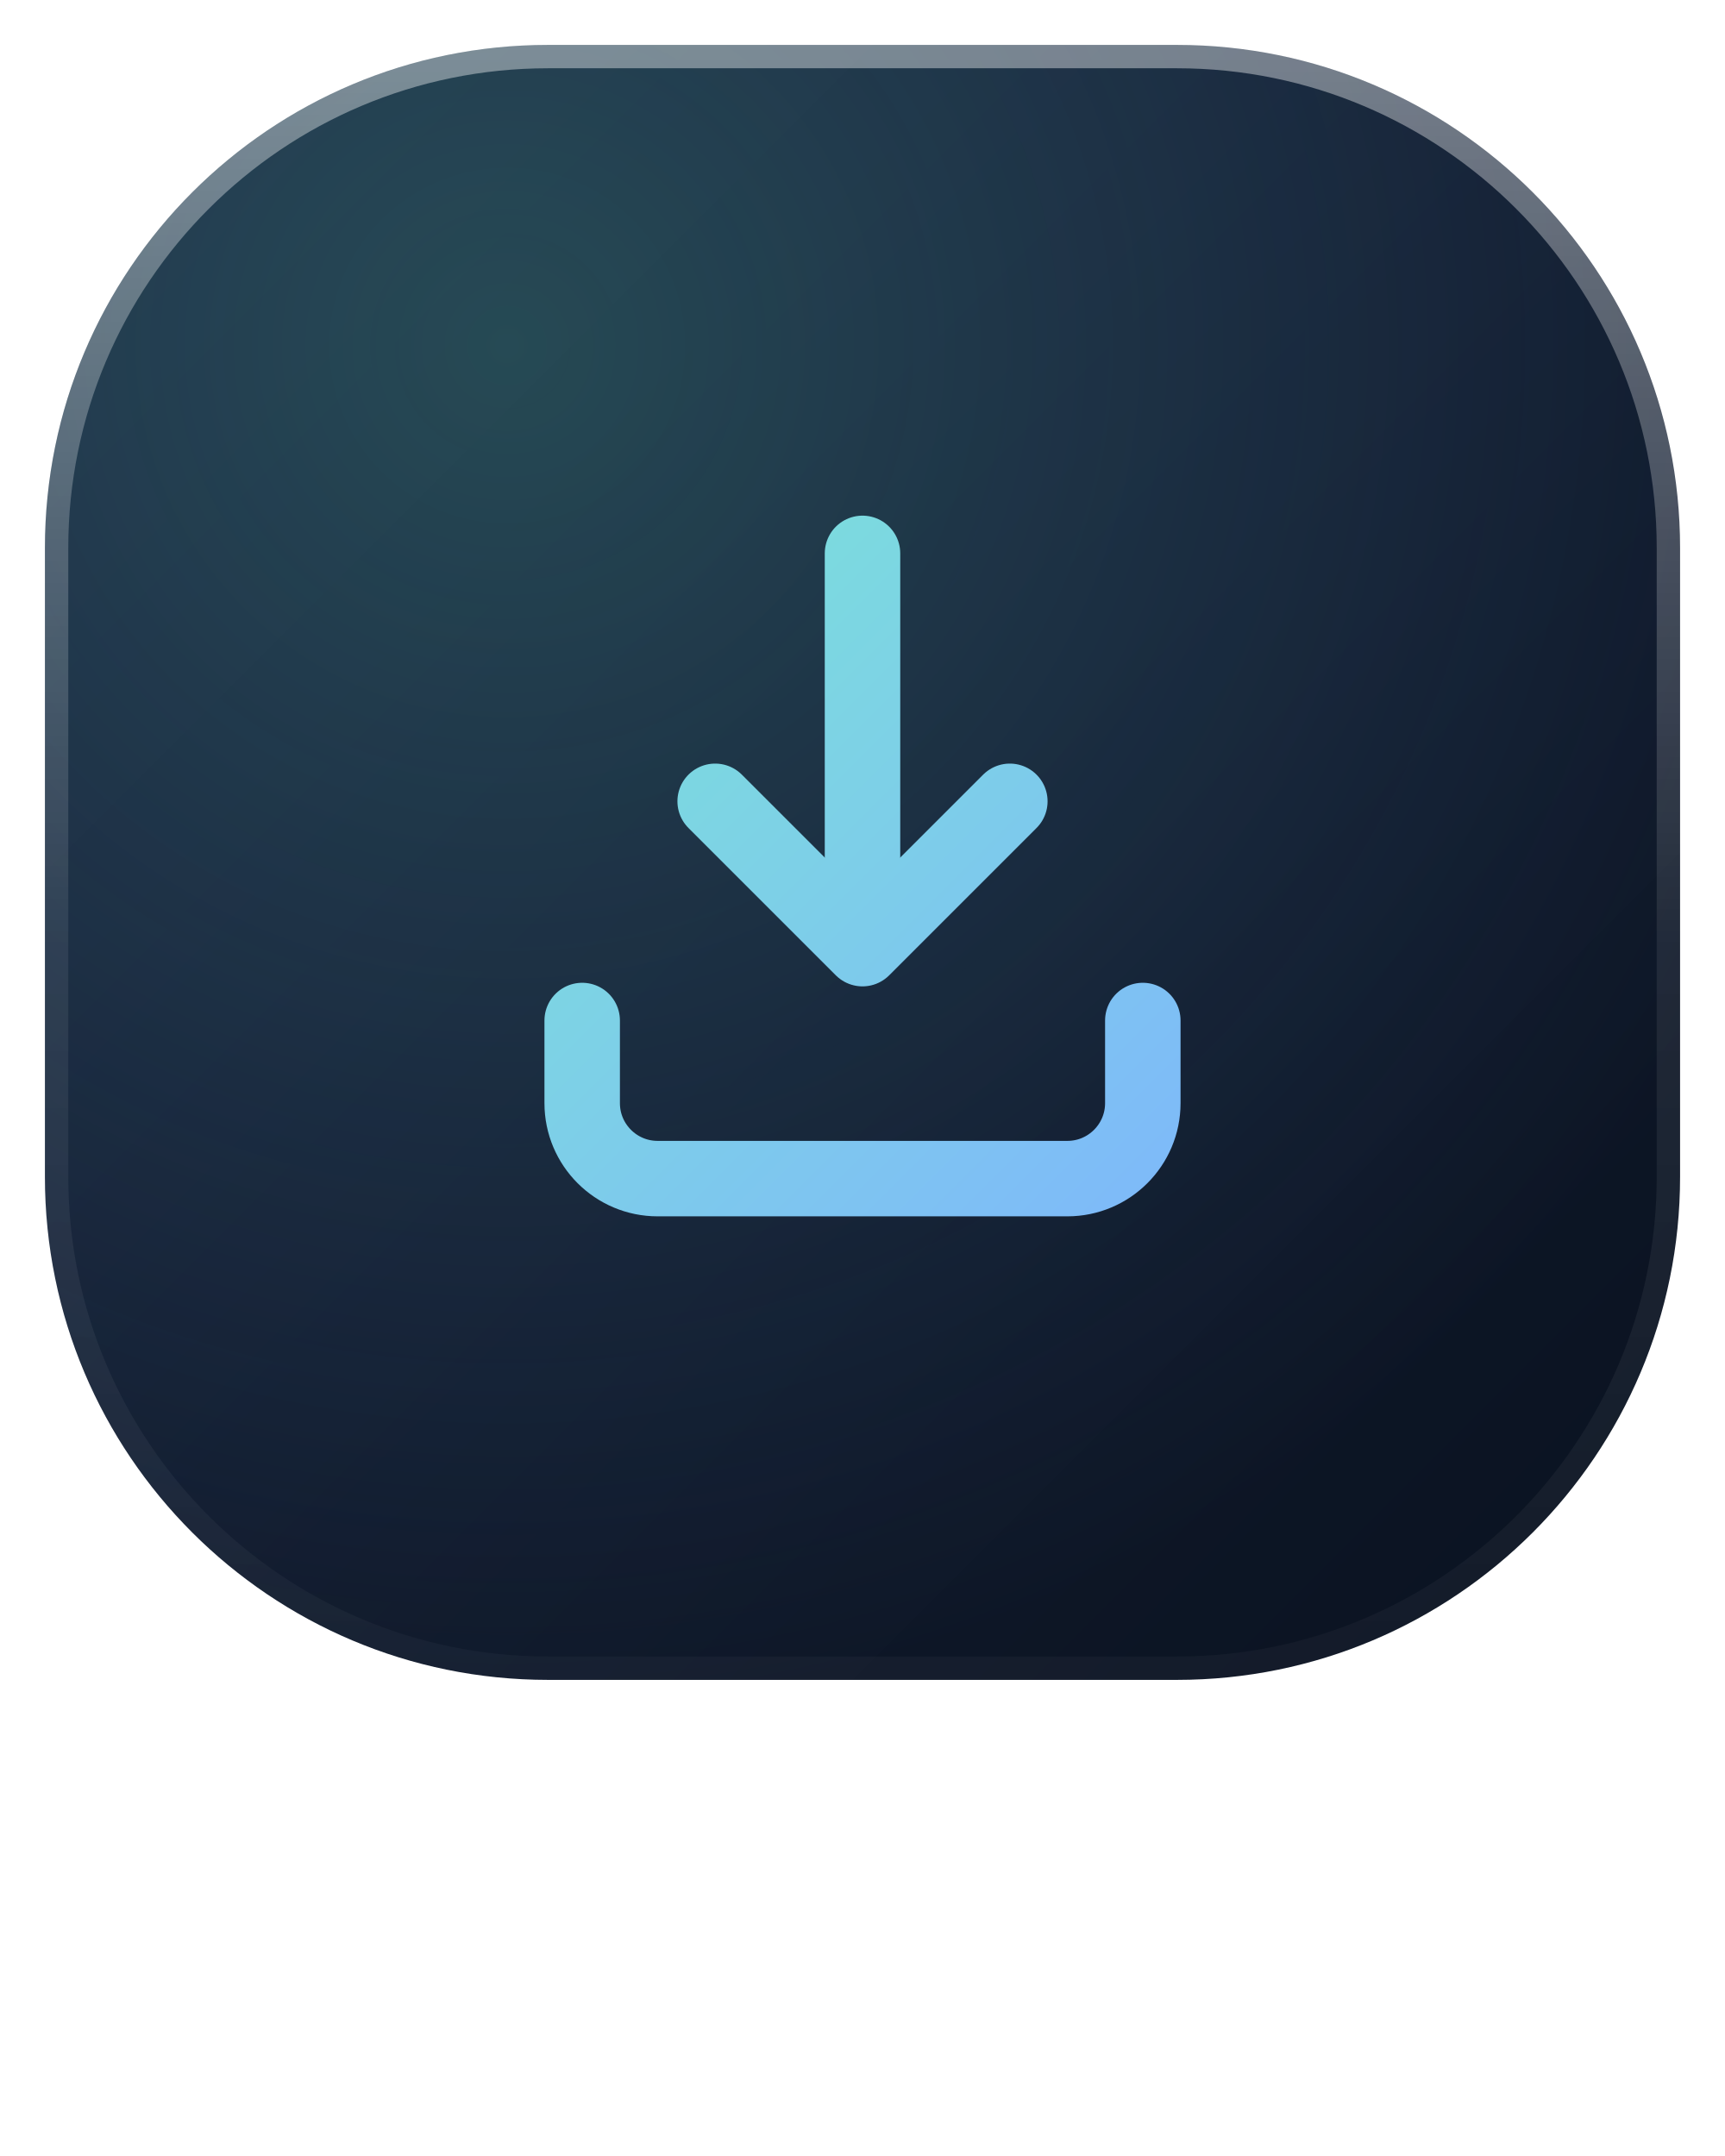
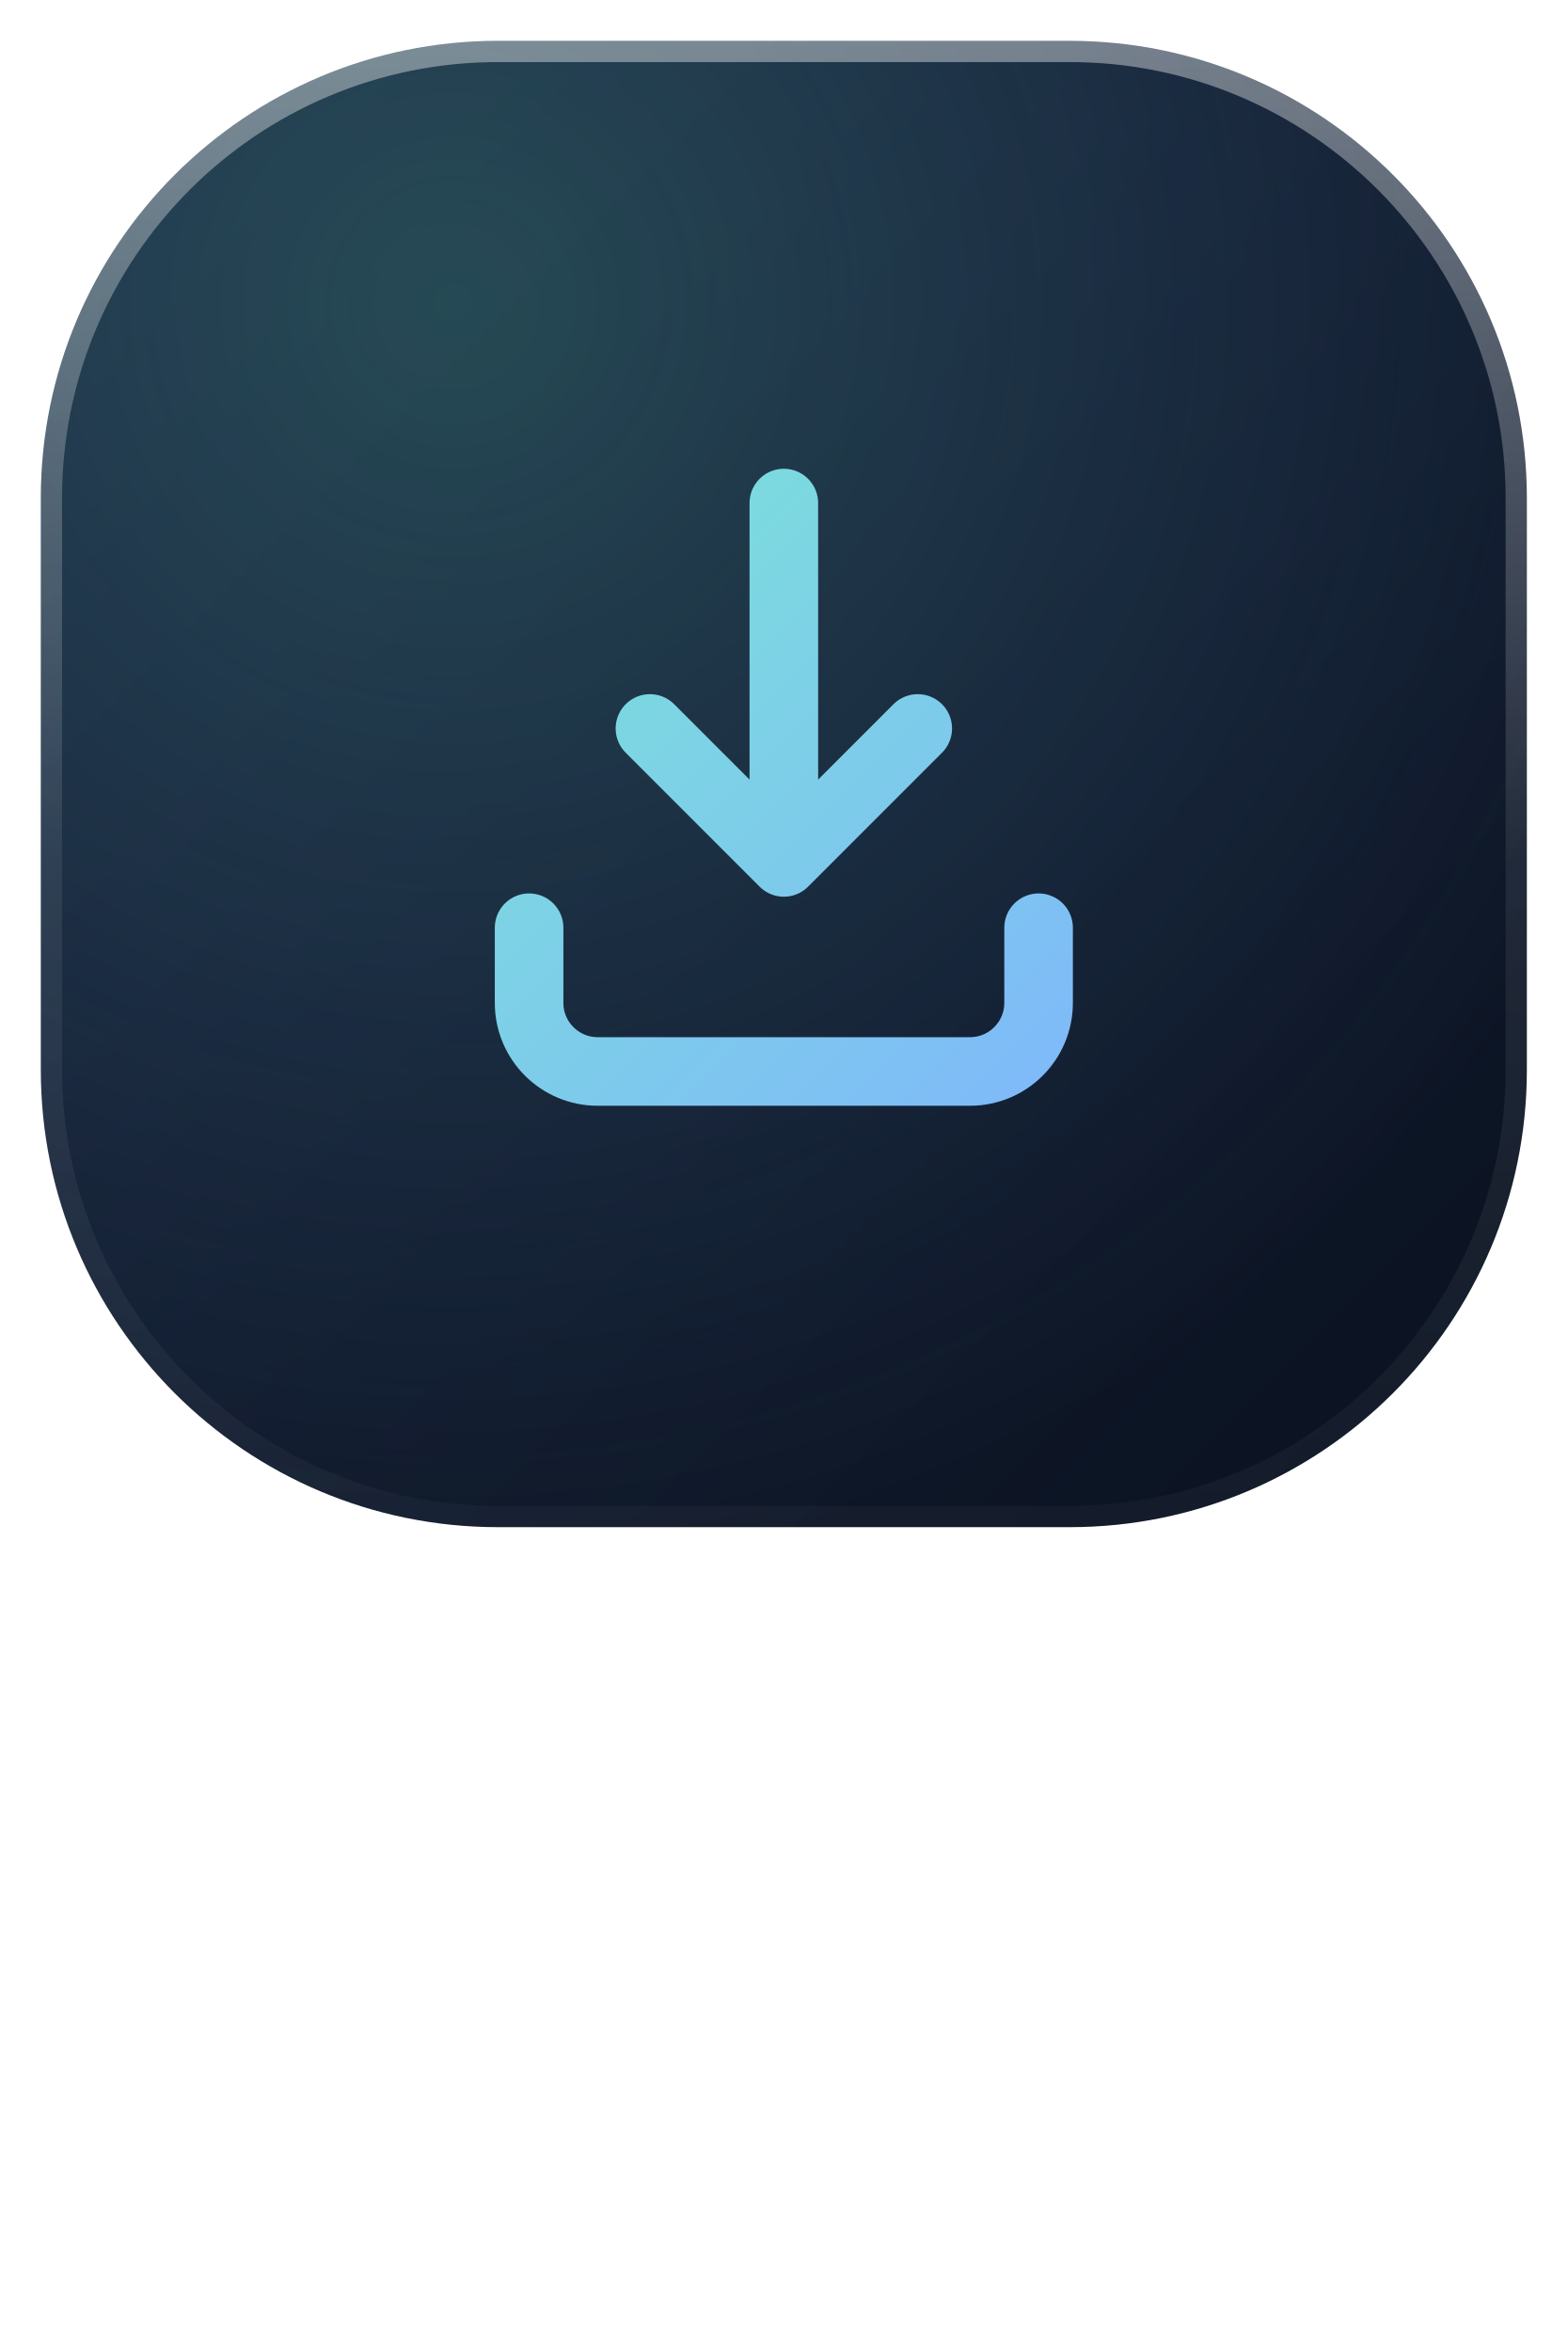
- <svg xmlns="http://www.w3.org/2000/svg" viewBox="0 0 48 60" width="48" height="60" role="img" aria-label="install">
+ <svg xmlns="http://www.w3.org/2000/svg" viewBox="0 0 48 72" width="48" height="72" role="img" aria-label="install">
  <defs>
    <linearGradient id="bg" x1="0" y1="0" x2="1" y2="1">
      <stop offset="0" stop-color="#18243a" />
      <stop offset="1" stop-color="#0a1220" />
    </linearGradient>
    <linearGradient id="ink" gradientUnits="userSpaceOnUse" x1="0" y1="0" x2="24" y2="24">
      <stop offset="0" stop-color="#7bead2" />
      <stop offset="1" stop-color="#7fb2ff" />
    </linearGradient>
    <linearGradient id="edge" x1="0" y1="0" x2="0" y2="1">
      <stop offset="0" stop-color="#ffffff" stop-opacity=".40" />
      <stop offset=".55" stop-color="#ffffff" stop-opacity=".08" />
      <stop offset="1" stop-color="#ffffff" stop-opacity=".03" />
    </linearGradient>
    <radialGradient id="sheen" cx=".28" cy=".18" r=".85">
      <stop offset="0" stop-color="#63e0c7" stop-opacity=".22" />
      <stop offset="1" stop-color="#71a8ff" stop-opacity="0" />
    </radialGradient>
  </defs>
  <rect x="1.25" y="1.25" width="45.5" height="45.5" rx="14" fill="url(#bg)" />
  <rect x="1.25" y="1.25" width="45.5" height="45.5" rx="14" fill="url(#sheen)" />
  <rect x="1.25" y="1.25" width="45.5" height="45.5" rx="14" fill="none" stroke="url(#edge)" stroke-width="1.3" />
  <g transform="translate(12,12)" fill="none" stroke="url(#ink)" stroke-width="2.1" stroke-linecap="round" stroke-linejoin="round">
    <path d="M12 3.4v10.2" />
    <path d="M7.9 10.3L12 14.4l4.1-4.1" />
    <path d="M4.2 16.4v2.3a2.1 2.1 0 002.1 2.1h11.4a2.1 2.1 0 002.1-2.1v-2.3" />
  </g>
</svg>
